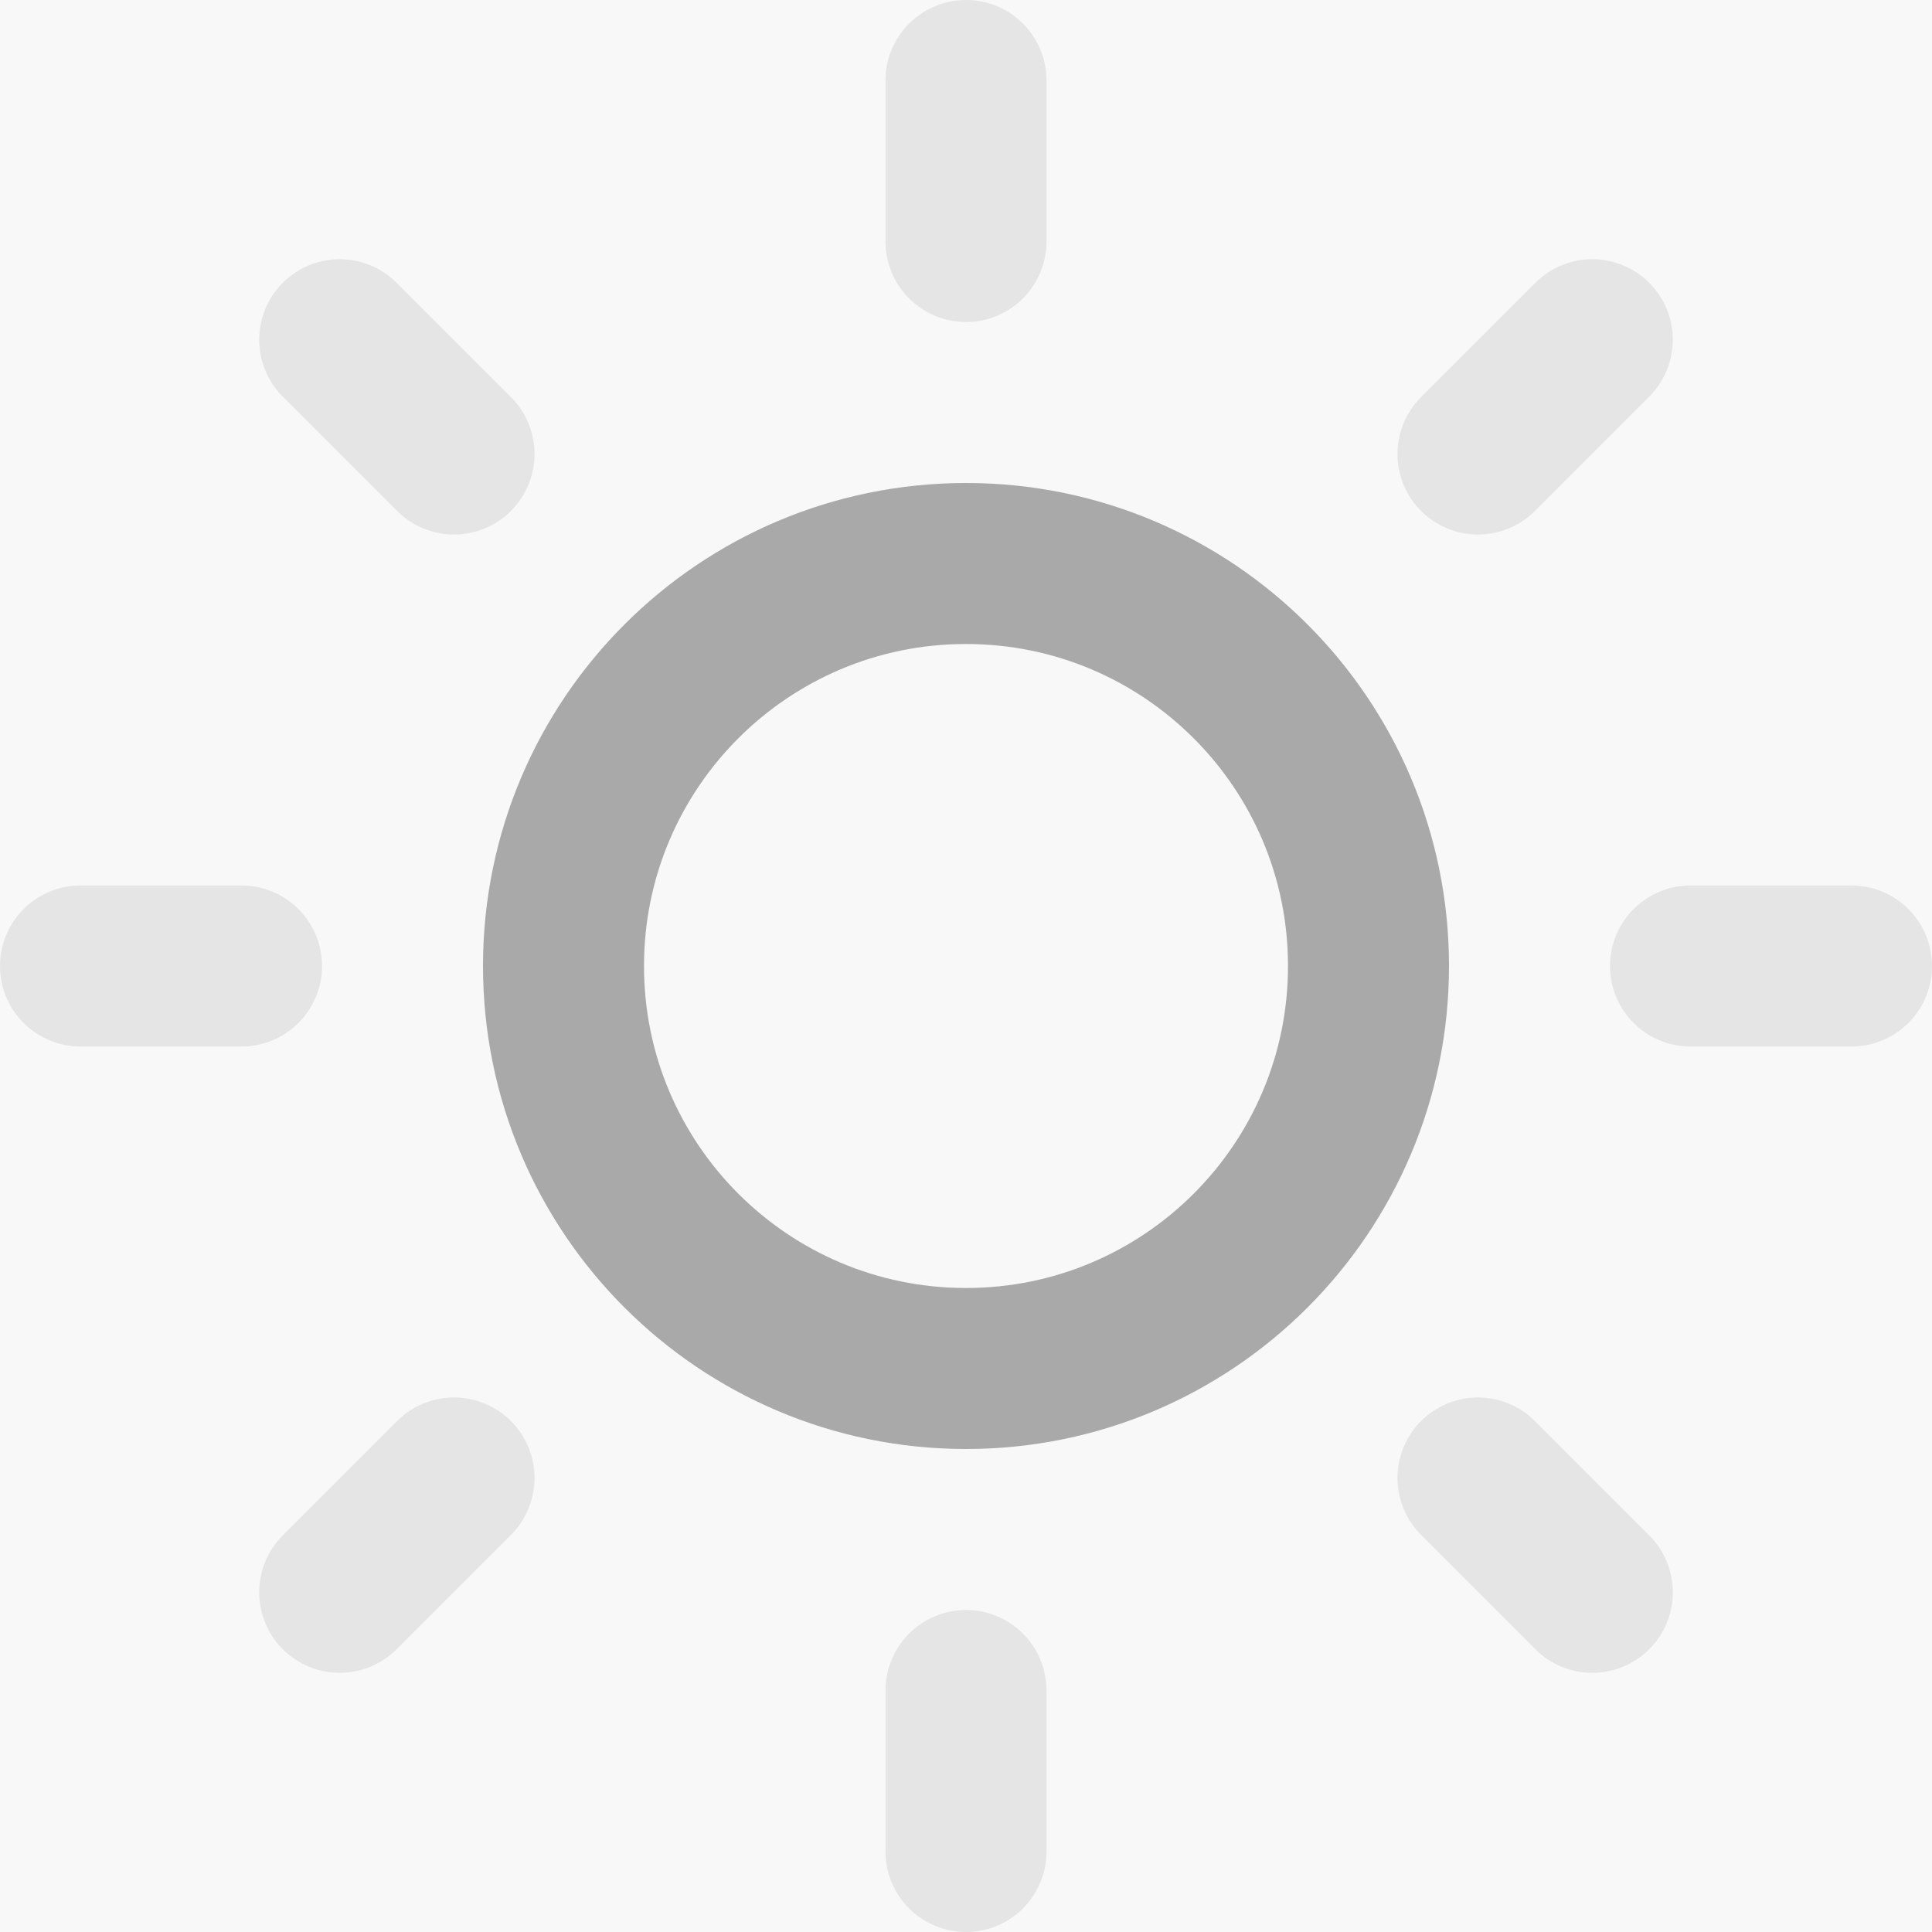
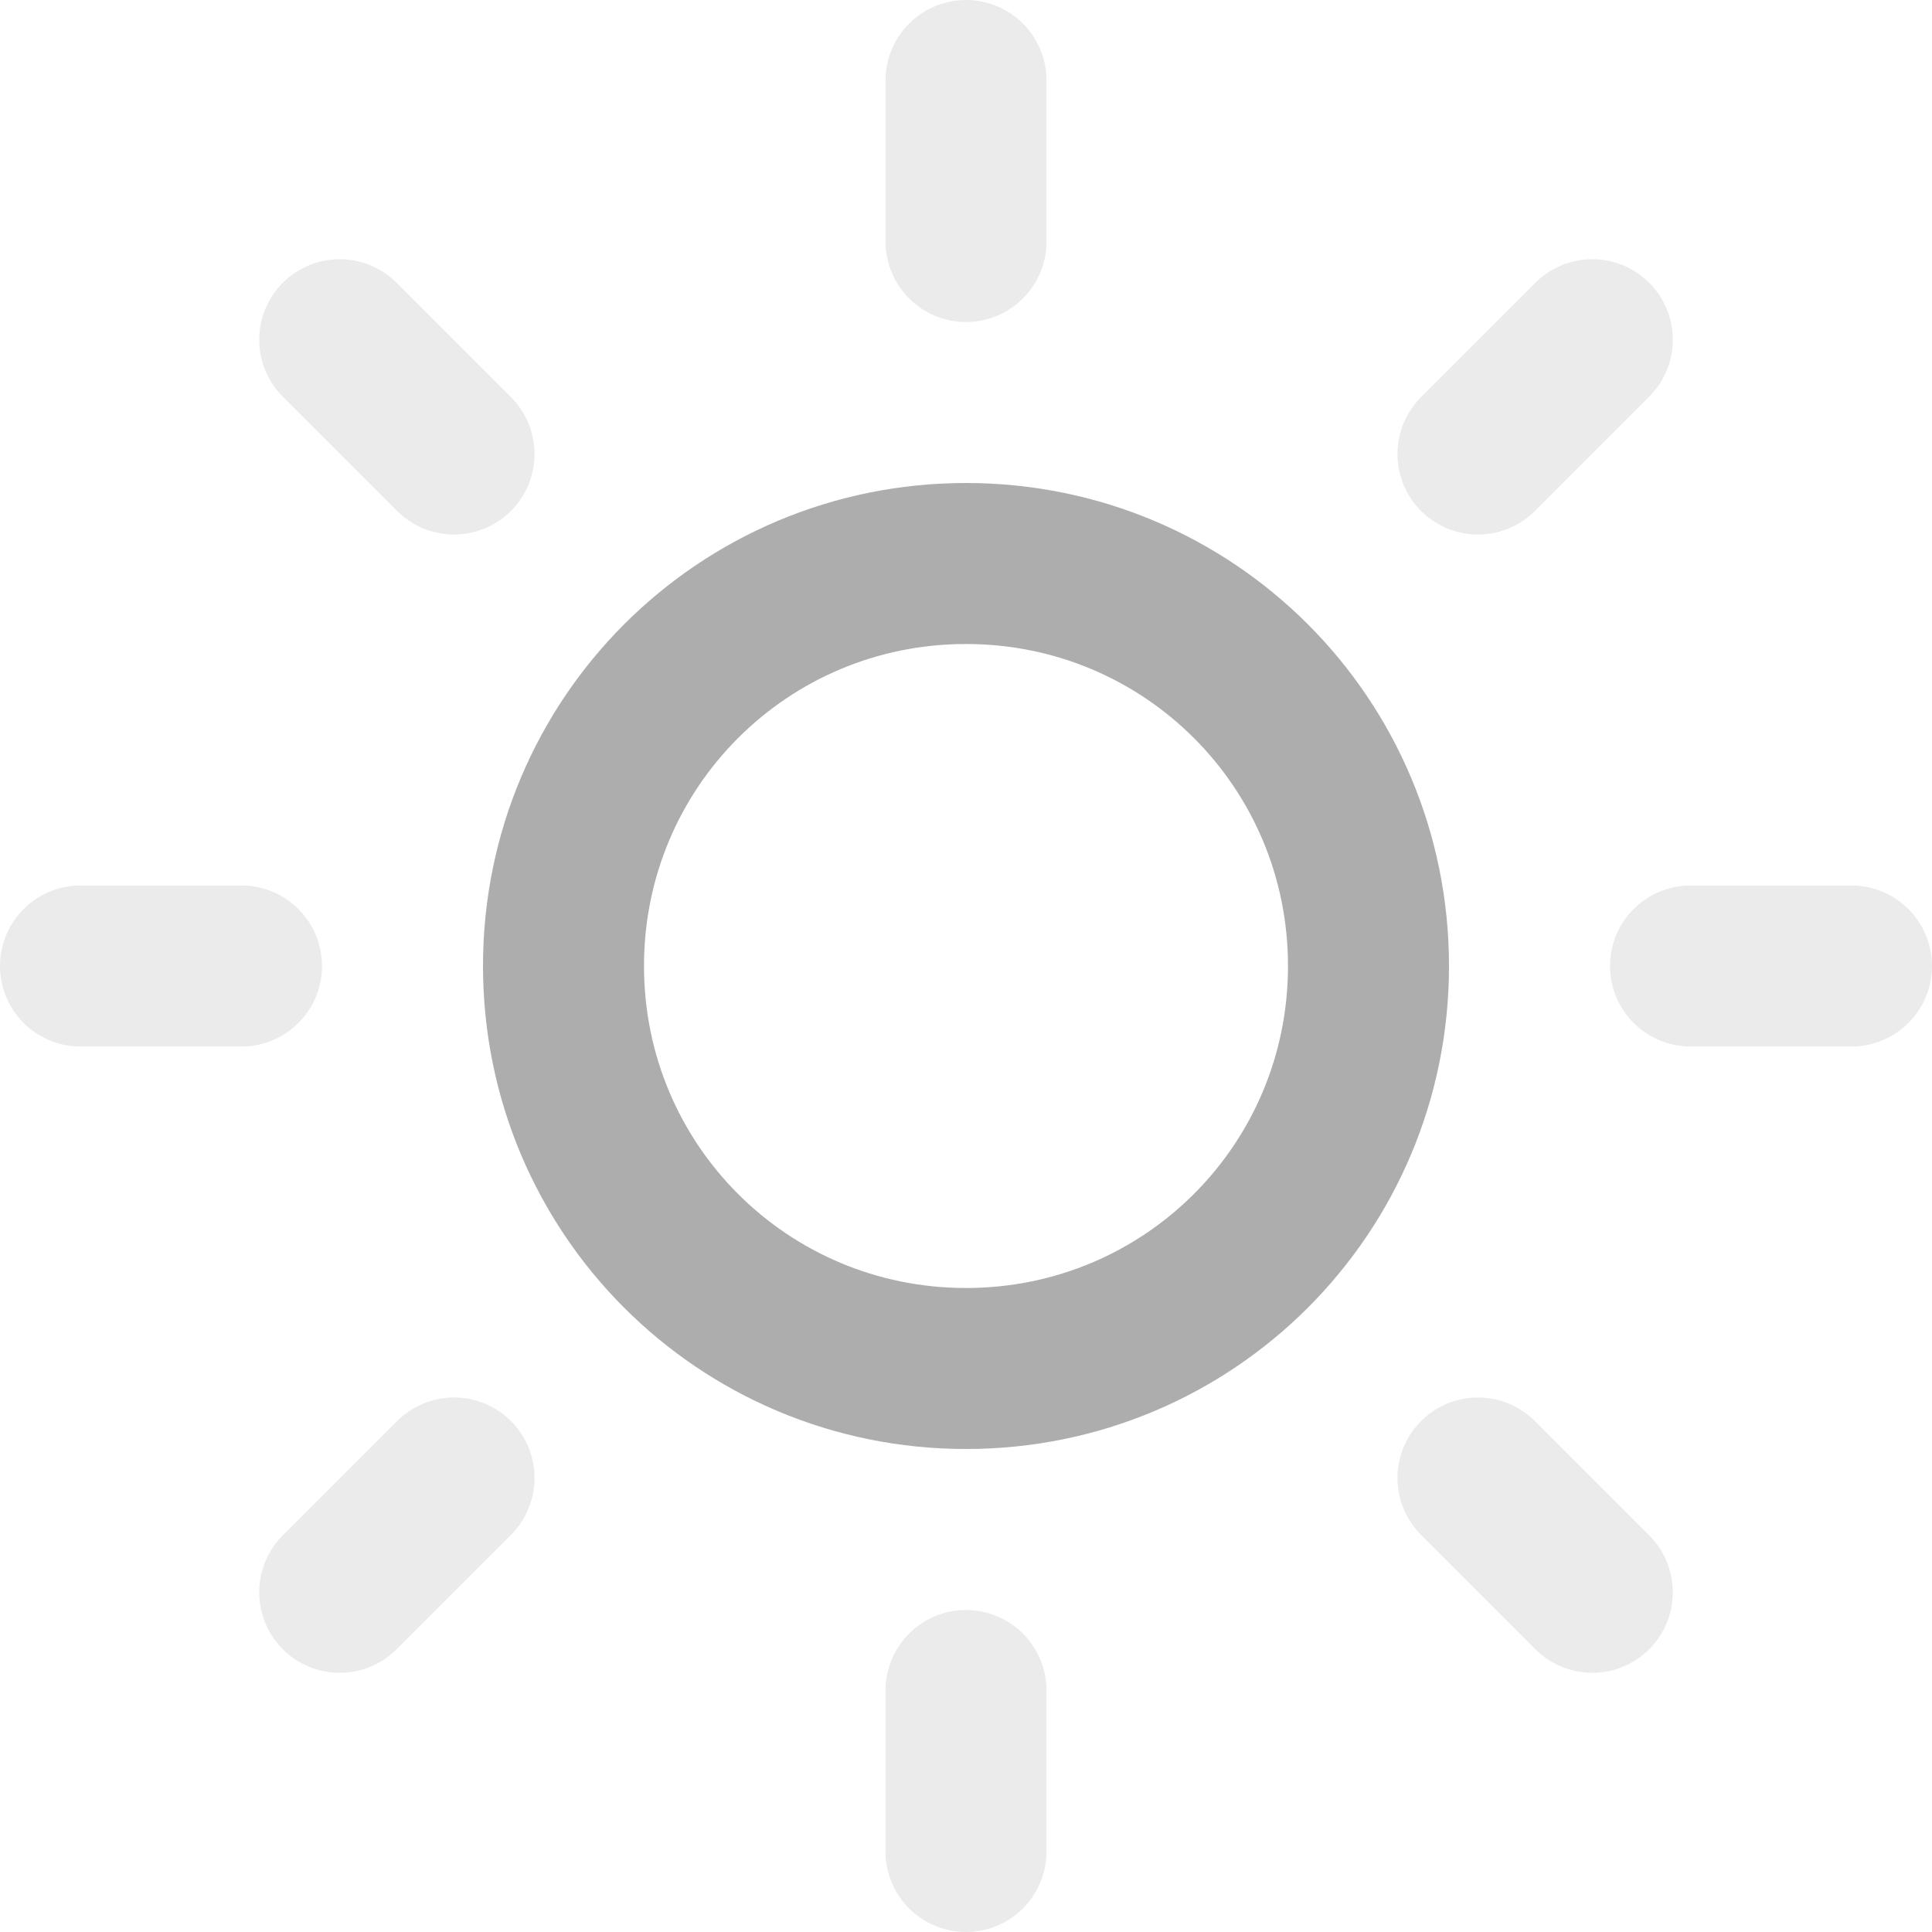
<svg xmlns="http://www.w3.org/2000/svg" width="24" height="24">
-   <g fill="none" fill-rule="evenodd">
-     <path fill="#F8F8F8" d="M-464-404H902v768H-464z" />
+   <style />
+   <g fill="none">
    <path d="M0 0h24v24H0z" />
-     <g transform="translate(1 1)" stroke="#333" stroke-linecap="round" stroke-linejoin="round" stroke-width="2">
-       <circle stroke-opacity=".4" cx="11" cy="11" r="5" />
-       <path d="M11 0v2M11 20v2M3.22 3.22l1.42 1.42M17.36 17.36l1.42 1.42M0 11h2M20 11h2M3.22 18.78l1.42-1.42M17.36 4.64l1.42-1.42" stroke-opacity=".1" />
+     <g stroke="#333" stroke-linecap="round" stroke-linejoin="round" stroke-width="2">
+       <path d="M17 12c0-2.77-2.23-5-5-5s-5 2.23-5 5 2.23 5 5 5 5-2.23 5-5z" stroke-opacity=".4" />
+       <path d="M12 1v2m0 18v2M4.22 4.22l1.42 1.42m12.72 12.72l1.42 1.42M1 12h2m18 0h2M4.22 19.78l1.42-1.42M18.36 5.64l1.42-1.42" stroke-opacity=".1" />
    </g>
  </g>
</svg>
